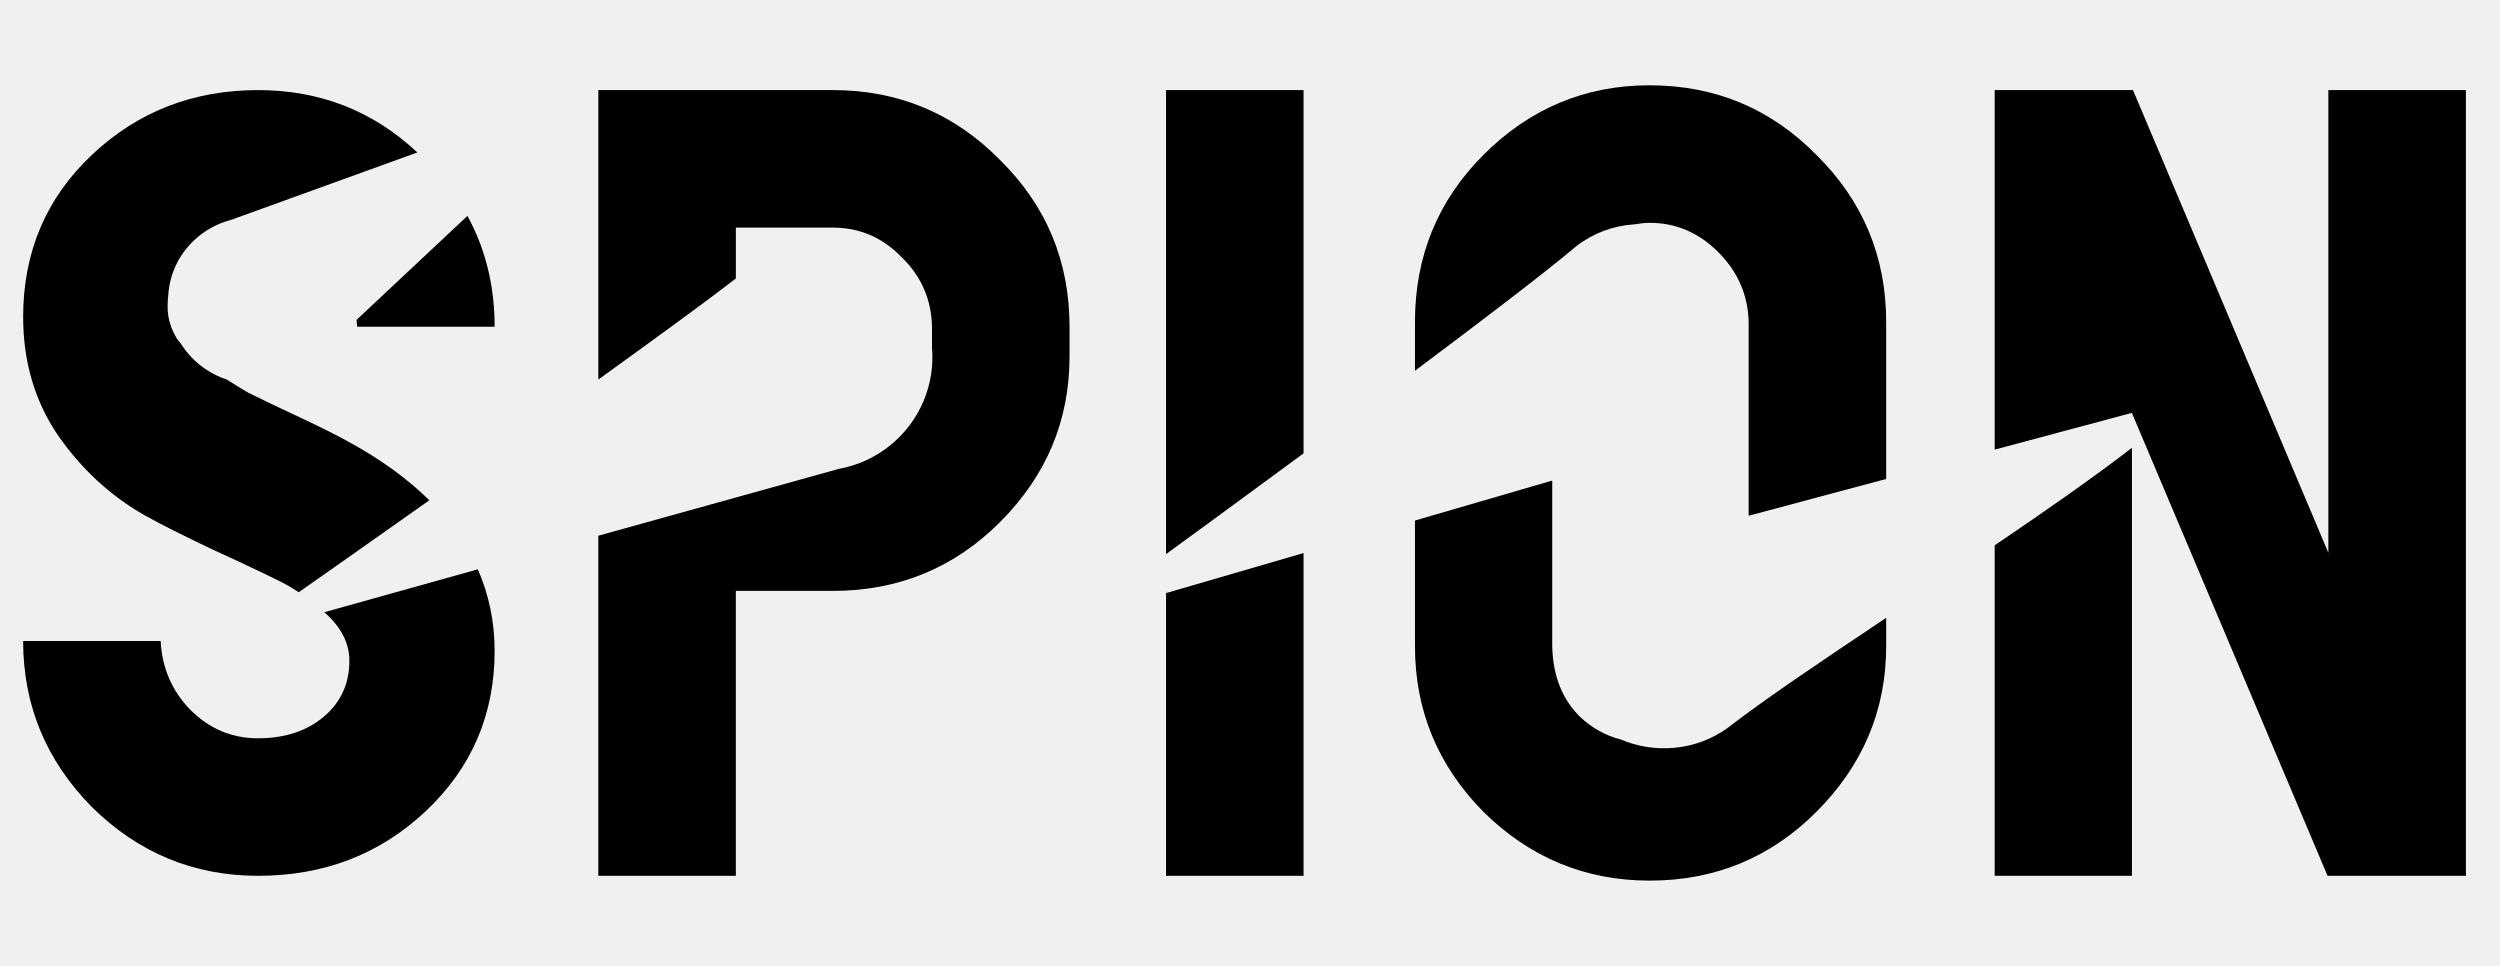
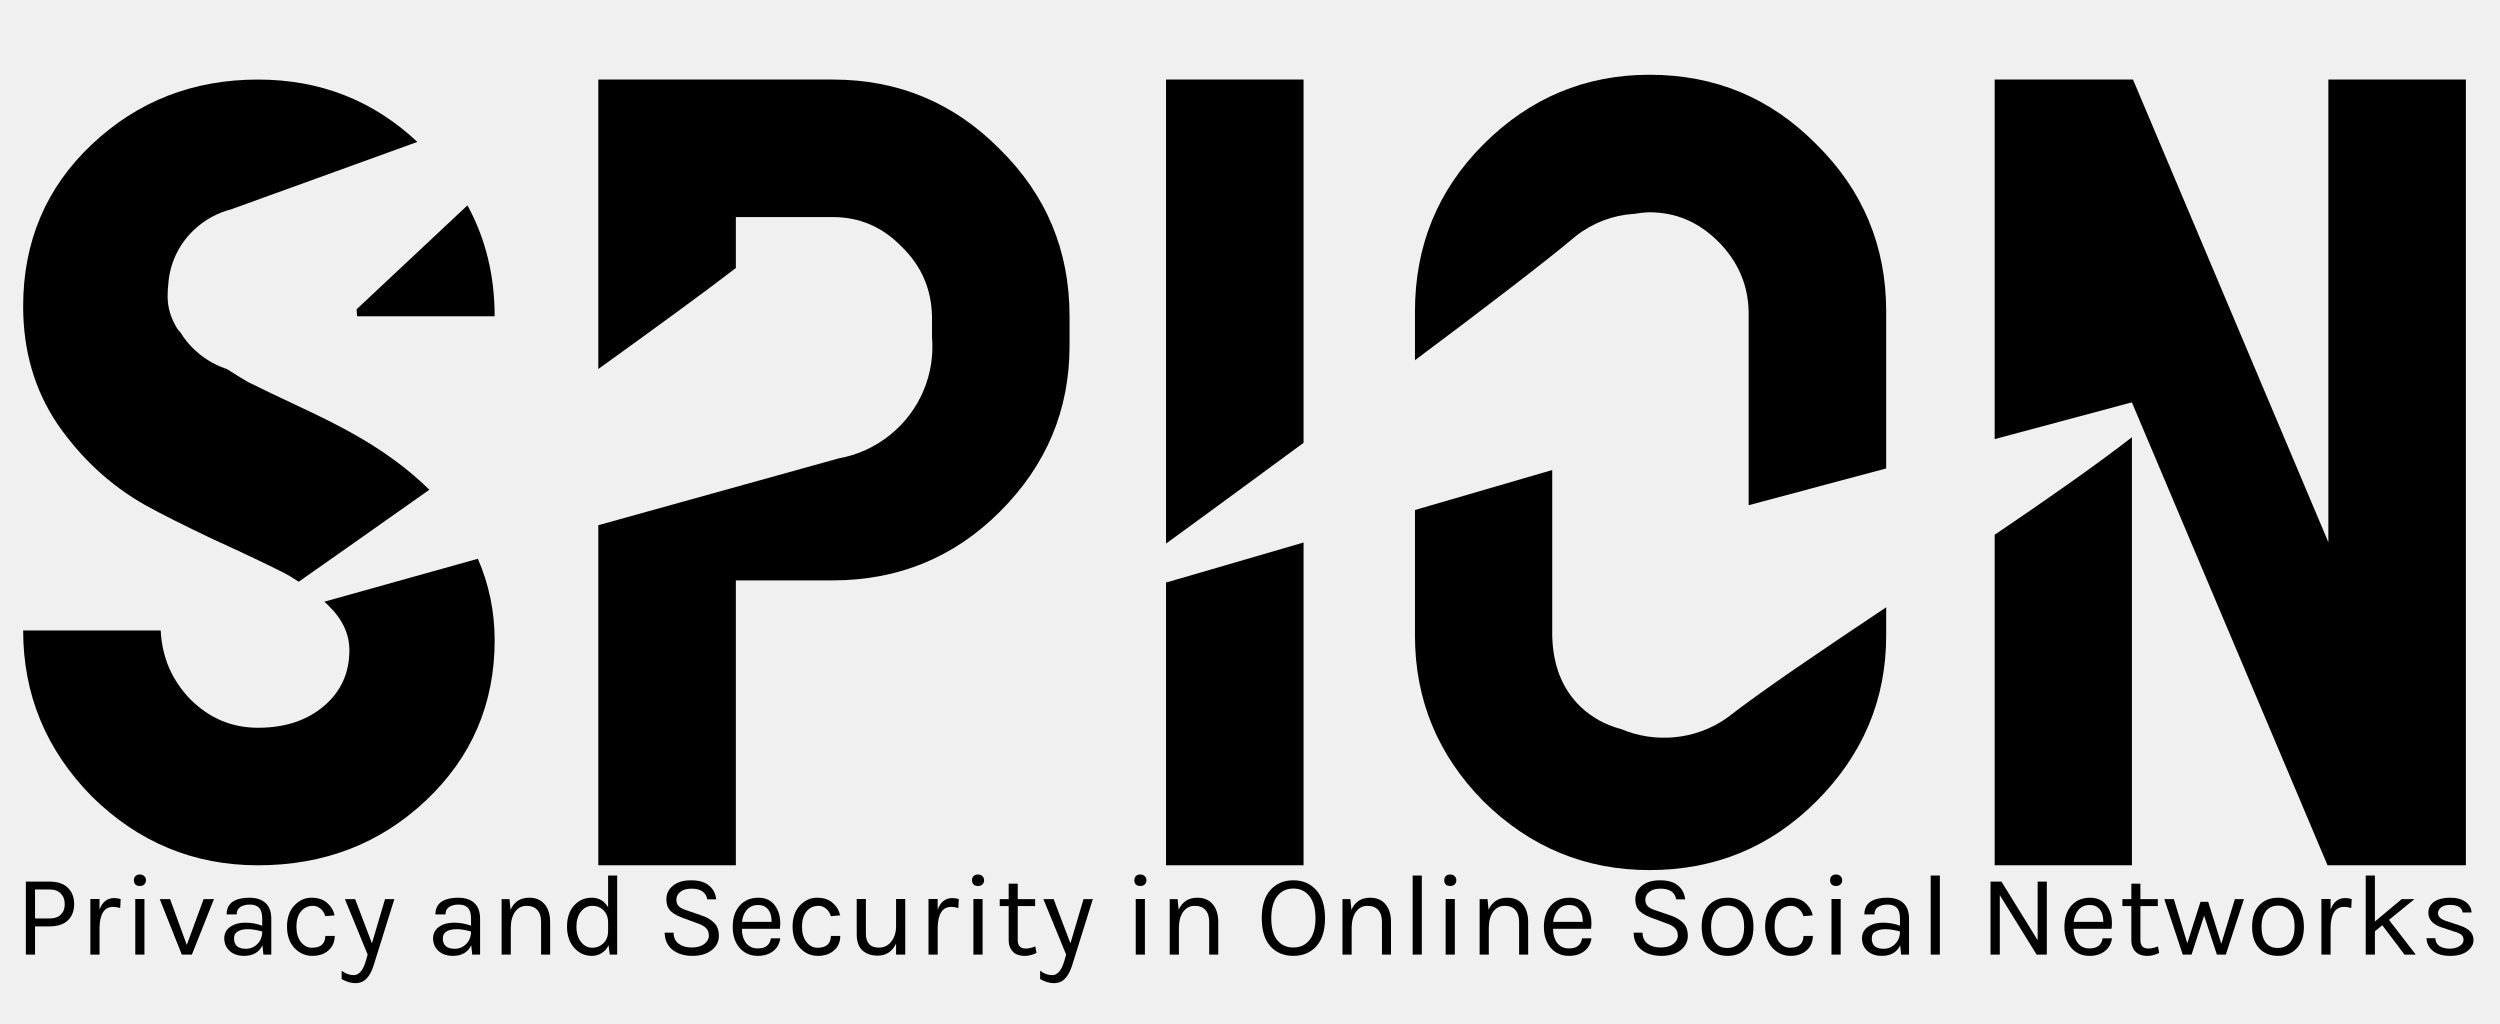
- <svg xmlns="http://www.w3.org/2000/svg" width="293.121" height="113.235" id="svg3193" version="1.1">
+ <svg xmlns="http://www.w3.org/2000/svg" width="293.121" height="120" id="svg3193" version="1.1">
  <defs id="defs3195" />
-   <g id="layer1" transform="translate(-224.3339,-502.7633)">
-     <g id="g4058" transform="matrix(0,-5.538408,5.538408,0,-2380.875,986.4058)">
-       <path id="path4105-6" style="font-size:280px;font-style:normal;fill:#000000;fill-opacity:1;stroke:none;font-family:Reglo" d="m 193.688,461.944 c -1e-4,7.522 -2.725,14.008 -8.175,19.458 -5.373,5.373 -11.898,8.06 -19.573,8.06 -7.522,0 -14.008,-2.687 -19.458,-8.06 -5.373,-5.45 -8.06,-11.936 -8.06,-19.458 l 0,-37.995 c 0,-7.676 2.687,-14.2 8.06,-19.573 5.45,-5.45 11.936,-8.175 19.458,-8.175 7.676,10e-5 14.2,2.725 19.573,8.175 5.45,5.373 8.175,11.898 8.175,19.573 l 0,37.995 m -16.119,0 0,-37.995 c -0.077,-3.147 -1.267,-5.872 -3.569,-8.175 -2.303,-2.303 -4.989,-3.454 -8.06,-3.454 -3.07,0.077 -5.757,1.267 -8.06,3.569 -2.226,2.226 -3.339,4.913 -3.339,8.06 l 0,37.995 c 0.077,3.531 1.19,6.333 3.339,8.405 2.149,1.996 4.836,2.994 8.06,2.994 3.147,-0.077 5.872,-1.228 8.175,-3.454 2.303,-2.226 3.454,-4.874 3.454,-7.944" />
-       <path id="path4109-2" d="m 157.885,469.445 c 4.226,5.059 11.808,5.963 17.169,2.133 l 0,0.012 c 9.538,-7.43 34.846,-23.061 47.639,-33.028 0.862,-0.672 -0.191,-3.941 -0.191,-3.941 l -57.087,15.345 c -2.006,0.345 -3.954,1.17 -5.652,2.493 -5.377,4.189 -6.22,11.792 -1.882,16.985 z" style="fill:#ffffff;fill-opacity:1;fill-rule:nonzero;stroke:none" />
-       <path id="path4119-4" d="m 174.753,417.44 c -4.284,-5.567 -11.97,-6.562 -17.404,-2.347 l 0,-0.014 c -9.531,8.06 -48.455,36.361 -48.455,36.361 l 0.372,4.302 57.854,-16.868 c 2.034,-0.379 4.008,-1.288 5.729,-2.744 5.451,-4.61 6.305,-12.976 1.907,-18.691 z" style="fill:#ffffff;fill-opacity:1;fill-rule:nonzero;stroke:none" />
-     </g>
-     <g id="g4162" transform="translate(-386.73,-168.1077)">
-       <path id="path4099-4" style="font-size:280px;font-style:normal;fill:#000000;fill-opacity:1;stroke:none;font-family:Reglo" d="m 403.036,336.869 c -10e-5,-1.919 -0.844,-3.684 -2.533,-5.296 -1.612,-1.612 -3.416,-2.917 -5.412,-3.915 -1.996,-0.998 -4.682,-2.264 -8.06,-3.8 -3.377,-1.612 -6.026,-2.955 -7.944,-4.03 -4.068,-2.303 -7.484,-5.45 -10.247,-9.441 -2.687,-3.991 -4.03,-8.597 -4.03,-13.816 0,-7.599 2.687,-13.932 8.06,-18.998 5.373,-5.066 11.859,-7.599 19.458,-7.599 7.676,10e-5 14.2,2.725 19.573,8.175 5.45,5.373 8.175,11.898 8.175,19.573 l -16.119,0 c -0.154,-3.224 -1.343,-5.949 -3.569,-8.175 -2.226,-2.303 -4.912,-3.454 -8.06,-3.454 -3.224,10e-5 -5.795,0.806 -7.714,2.418 -1.919,1.535 -2.878,3.838 -2.878,6.908 0,1.305 0.384,2.571 1.151,3.8 0.844,1.151 2.072,2.264 3.684,3.339 1.612,1.075 3.147,2.034 4.605,2.878 1.535,0.768 3.531,1.727 5.987,2.878 2.456,1.151 4.375,2.111 5.757,2.878 11.437,6.218 17.155,14.392 17.155,24.524 -10e-5,7.446 -2.687,13.701 -8.06,18.767 -5.373,5.066 -11.936,7.599 -19.689,7.599 -7.522,0 -14.008,-2.687 -19.458,-8.06 -5.373,-5.45 -8.06,-11.936 -8.06,-19.458 l 16.119,0 c 0.153,3.147 1.305,5.834 3.454,8.06 2.226,2.226 4.874,3.339 7.944,3.339 3.147,10e-5 5.718,-0.844 7.714,-2.533 1.996,-1.689 2.994,-3.876 2.994,-6.563" />
-       <path id="path4101-3" style="font-size:280px;font-style:normal;fill:#000000;fill-opacity:1;stroke:none;font-family:Reglo" d="m 487.495,301.177 c -10e-5,7.522 -2.725,14.008 -8.175,19.458 -5.373,5.373 -11.898,8.06 -19.573,8.06 l -11.399,0 0,33.39 -16.119,0 0,-33.39 0,-16.119 0,-26.482 0,-16.119 27.518,0 c 7.676,10e-5 14.2,2.725 19.573,8.175 5.45,5.373 8.175,11.898 8.175,19.573 l 0,3.454 m -16.119,0 0,-3.454 c -0.077,-3.224 -1.266,-5.949 -3.569,-8.175 -2.226,-2.303 -4.913,-3.454 -8.06,-3.454 l -11.399,0 0,26.482 11.399,0 c 3.147,-0.077 5.872,-1.228 8.175,-3.454 2.303,-2.226 3.454,-4.874 3.454,-7.944" />
-       <path id="path4103-8" style="font-size:280px;font-style:normal;fill:#000000;fill-opacity:1;stroke:none;font-family:Reglo" d="m 514.923,362.084 -16.119,0 0,-92.11 16.119,0 0,92.11" />
-       <path id="path4105-1" style="font-size:280px;font-style:normal;fill:#000000;fill-opacity:1;stroke:none;font-family:Reglo" d="m 583.239,335.142 c -10e-5,7.522 -2.725,14.008 -8.175,19.458 -5.373,5.373 -11.898,8.06 -19.573,8.06 -7.522,0 -14.008,-2.687 -19.458,-8.06 -5.373,-5.45 -8.06,-11.936 -8.06,-19.458 l 0,-37.995 c 0,-7.676 2.687,-14.2 8.06,-19.573 5.45,-5.45 11.936,-8.175 19.458,-8.175 7.676,1e-4 14.2,2.725 19.573,8.175 5.45,5.373 8.175,11.898 8.175,19.573 l 0,37.995 m -16.119,0 0,-37.995 c -0.077,-3.147 -1.267,-5.872 -3.569,-8.175 -2.303,-2.303 -4.989,-3.454 -8.06,-3.454 -3.07,0.077 -5.757,1.267 -8.06,3.569 -2.226,2.226 -3.339,4.913 -3.339,8.06 l 0,37.995 c 0.077,3.531 1.19,6.333 3.339,8.405 2.149,1.996 4.836,2.994 8.06,2.994 3.147,-0.077 5.872,-1.228 8.175,-3.454 2.303,-2.226 3.454,-4.874 3.454,-7.944" />
-       <path id="path4107-2" style="font-size:280px;font-style:normal;fill:#000000;fill-opacity:1;stroke:none;font-family:Reglo" d="m 612.059,362.084 -16.119,0 0,-92.11 0.115,0 16.004,0 0.115,0 22.912,54.23 0,-54.23 16.119,0 0,92.11 -0.115,0 -16.004,0 -0.115,0 -22.912,-54.23 0,54.23" />
-       <path id="path4109-7" d="m 547.435,342.642 c 4.226,5.059 11.808,5.963 17.169,2.133 l 0,0.012 c 9.538,-7.43 34.846,-23.061 47.639,-33.028 0.862,-0.672 -0.191,-3.941 -0.191,-3.941 L 554.964,323.163 c -2.006,0.345 -3.954,1.17 -5.652,2.493 -5.377,4.189 -6.22,11.792 -1.882,16.985 z" style="fill:#ffffff;fill-opacity:1;fill-rule:nonzero;stroke:none" />
-       <path id="path4111-1" d="m 384.622,301.379 c 3.74,3.814 9.847,4.059 13.834,0.625 l 9e-4,0.01 c 7.525,-7.052 26.099,-24.458 35.062,-32.858 l -44.336,16.019 c -1.573,0.406 -3.064,1.197 -4.319,2.374 -3.975,3.725 -4.085,9.916 -0.247,13.831 z" style="fill:#ffffff;fill-opacity:1;fill-rule:nonzero;stroke:none" />
-       <path d="m 487.495,301.177 c -10e-5,7.522 -2.725,14.008 -8.175,19.458 -5.373,5.373 -11.898,8.06 -19.573,8.06 l -11.399,0 0,33.39 -16.119,0 0,-33.39 0,-16.119 0,-26.482 0,-16.119 27.518,0 c 7.676,0 14.2,2.725 19.573,8.175 5.45,5.373 8.175,11.898 8.175,19.573 l 0,3.454 m -16.119,0 0,-3.454 c -0.077,-3.224 -1.266,-5.949 -3.569,-8.175 -2.226,-2.303 -4.913,-3.454 -8.06,-3.454 l -11.399,0 0,26.482 11.399,0 c 3.147,-0.077 5.872,-1.228 8.175,-3.454 2.303,-2.226 3.454,-4.874 3.454,-7.944" style="font-size:280px;font-style:normal;fill:#000000;fill-opacity:1;stroke:none;font-family:Reglo" id="path4113-5" />
-       <path style="fill:#ffffff;fill-opacity:1;fill-rule:nonzero;stroke:none" d="m 468.458,292.945 c -4.486,-5.567 -12.536,-6.562 -18.227,-2.347 l 0,-0.014 c -10.059,8.123 -53.351,38.426 -53.351,38.426 l 2.995,2.237 60.589,-16.868 c 2.13,-0.379 4.198,-1.288 6,-2.744 5.709,-4.61 6.603,-12.976 1.998,-18.691 z" id="path4115-5" />
-       <path style="font-size:280px;font-style:normal;fill:none;stroke:#000000;stroke-width:0.411;stroke-linecap:square;stroke-linejoin:bevel;stroke-opacity:1;font-family:Reglo" vector-effect="non-scaling-stroke" d="M 360.205,383.348" id="path4117-9" />
-       <path id="path4119-5" d="m 564.304,290.638 c -4.284,-5.567 -11.97,-6.562 -17.404,-2.347 l 0,-0.014 c -9.531,8.06 -48.455,36.361 -48.455,36.361 l 0.372,4.302 57.854,-16.868 c 2.034,-0.379 4.008,-1.288 5.729,-2.744 5.451,-4.61 6.305,-12.976 1.907,-18.691 z" style="fill:#ffffff;fill-opacity:1;fill-rule:nonzero;stroke:none" />
-     </g>
-     <g id="g5344" transform="translate(-5.292893,22)">
-       <path id="path4099" d="m 259.873,491.326 c -7.599,1e-4 -14.096,2.528 -19.469,7.594 -5.373,5.066 -8.062,11.401 -8.062,19 0,5.22 1.345,9.821 4.031,13.812 2.763,3.991 6.182,7.166 10.25,9.469 1.919,1.075 4.56,2.388 7.938,4 3.377,1.535 6.067,2.815 8.062,3.812 0.701,0.35 1.378,0.762 2.031,1.188 0.258,-0.181 7.03,-4.923 15.312,-10.781 -2.542,-2.507 -5.688,-4.803 -9.5,-6.875 -1.382,-0.767 -3.294,-1.724 -5.75,-2.875 -2.456,-1.151 -4.465,-2.107 -6,-2.875 -0.81,-0.469 -1.645,-0.992 -2.5,-1.531 -0.031,-0.01 -0.062,-0.021 -0.094,-0.031 -1.459,-0.496 -2.825,-1.333 -3.969,-2.5 -0.524,-0.535 -0.967,-1.111 -1.344,-1.719 -0.123,-0.148 -0.265,-0.288 -0.375,-0.438 -0.768,-1.228 -1.156,-2.508 -1.156,-3.812 0,-0.558 0.031,-1.087 0.094,-1.594 0.183,-2.298 1.201,-4.535 3.031,-6.25 1.255,-1.176 2.74,-1.969 4.312,-2.375 l 21.844,-7.906 c -5.2,-4.88 -11.425,-7.312 -18.688,-7.312 z m 24.562,14.75 c -4.982,4.669 -9.122,8.553 -13,12.188 0.028,0.268 0.049,0.537 0.062,0.812 l 16.125,0 c -6e-5,-4.787 -1.064,-9.112 -3.188,-13 z m 1.219,41.438 -18,5.031 c 0.133,0.127 0.275,0.244 0.406,0.375 1.689,1.612 2.531,3.394 2.531,5.312 -10e-5,2.687 -1.004,4.874 -3,6.562 -1.996,1.689 -4.572,2.531 -7.719,2.531 -3.07,10e-5 -5.712,-1.118 -7.938,-3.344 -2.149,-2.226 -3.315,-4.915 -3.469,-8.062 l -16.125,0 c 0,7.522 2.689,14.019 8.062,19.469 5.45,5.373 11.946,8.062 19.469,8.062 7.753,0 14.314,-2.528 19.688,-7.594 5.373,-5.066 8.062,-11.336 8.062,-18.781 -3e-5,-3.41 -0.673,-6.596 -1.969,-9.562 z" style="font-size:280px;font-style:normal;fill:#000000;fill-opacity:1;stroke:none;font-family:Reglo" />
-       <path id="path4113" d="m 299.779,491.326 0,16.125 0,17.812 c 6.5,-4.685 12.459,-9.01 16.125,-11.844 l 0,-5.969 11.375,0 c 3.147,1e-4 5.837,1.166 8.062,3.469 2.303,2.226 3.486,4.933 3.562,8.156 l 0,2.438 c 0.361,4.251 -1.338,8.588 -4.906,11.469 -1.803,1.456 -3.87,2.371 -6,2.75 l -28.219,7.844 0,6.469 0,33.406 16.125,0 0,-33.406 11.375,0 c 7.676,0 14.221,-2.689 19.594,-8.062 5.45,-5.45 8.156,-11.915 8.156,-19.438 l 0,-3.469 c -10e-5,-7.676 -2.706,-14.189 -8.156,-19.562 -5.373,-5.45 -11.918,-8.188 -19.594,-8.188 l -27.5,0 z" style="font-size:280px;font-style:normal;fill:#000000;fill-opacity:1;stroke:none;font-family:Reglo" />
-       <path id="path4103" d="m 366.342,491.326 0,54.406 c 0.439,-0.319 7.526,-5.475 16.125,-11.812 l 0,-42.594 -16.125,0 z m 16.125,54.281 -16.094,4.688 -0.031,-0.344 0,33.5 16.125,0 0,-37.844 z" style="font-size:280px;font-style:normal;fill:#000000;fill-opacity:1;stroke:none;font-family:Reglo" />
-       <path id="path4105" d="m 423.029,490.763 c -7.522,1e-4 -14.019,2.707 -19.469,8.156 -5.373,5.373 -8.031,11.918 -8.031,19.594 l 0,5.719 c 8.006,-5.987 15.421,-11.646 18.906,-14.594 2.011,-1.56 4.346,-2.398 6.688,-2.562 0.03,-0.006 0.063,0.006 0.094,0 0.594,-0.108 1.187,-0.172 1.812,-0.188 3.07,1e-4 5.76,1.135 8.062,3.438 2.303,2.303 3.486,5.04 3.562,8.188 l 0,1.969 0,20.75 16.125,-4.312 0,-18.406 c -1e-4,-7.676 -2.738,-14.221 -8.188,-19.594 -5.373,-5.45 -11.887,-8.156 -19.562,-8.156 z m -11.406,46.344 -16.094,4.688 0,14.719 c 0,7.522 2.658,13.988 8.031,19.438 5.45,5.373 11.946,8.062 19.469,8.062 7.676,0 14.189,-2.689 19.562,-8.062 5.45,-5.45 8.187,-11.915 8.188,-19.438 l 0,-3.312 c -7.606,5.074 -14.559,9.77 -18.625,12.938 -3.725,2.661 -8.532,3.029 -12.531,1.312 -0.01,-0.003 -0.021,0.003 -0.031,0 -1.752,-0.471 -3.289,-1.322 -4.625,-2.562 -2.149,-2.072 -3.267,-4.844 -3.344,-8.375 l 0,-19.406 z" style="font-size:280px;font-style:normal;fill:#000000;fill-opacity:1;stroke:none;font-family:Reglo" />
-       <path id="path4107" d="m 463.498,491.326 0,42.156 16.094,-4.312 c 0,0 -3.8e-4,0.03 0,0.031 l 0.031,0.062 22.906,54.188 0.094,0 16,0 0.125,0 0,-92.125 -16.125,0 0,54.25 -22.906,-54.25 -0.125,0 -16,0 -0.094,0 z m 16.094,41.938 c -4.322,3.354 -10.059,7.35 -16.094,11.438 l 0,38.75 16.094,0 0,-50.188 z" style="font-size:280px;font-style:normal;fill:#000000;fill-opacity:1;stroke:none;font-family:Reglo" />
-       <path d="M 225.627,603.998" id="path4117" style="font-size:280px;font-style:normal;fill:#000000;fill-opacity:1;stroke:#000000;stroke-width:0.411;stroke-linecap:square;stroke-linejoin:bevel;stroke-opacity:1;font-family:Reglo" />
+   <g id="layer1" transform="translate(-224.3339,-495.9979)">
+     <g id="g3193" transform="translate(0,84)">
+       <g transform="translate(-5.292893,-70)" id="g5344">
+         <path style="font-size:280px;font-style:normal;fill:#000000;fill-opacity:1;stroke:none;font-family:Reglo" d="M 259.873,491.326 C 252.274,491.326 245.777,493.854 240.404,498.92 235.031,503.986 232.342,510.321 232.342,517.92 232.342,523.139 233.687,527.741 236.373,531.732 239.136,535.724 242.555,538.898 246.623,541.201 248.542,542.275 251.183,543.589 254.561,545.201 257.938,546.736 260.627,548.015 262.623,549.013 263.324,549.364 264.001,549.775 264.654,550.201 264.912,550.02 271.684,545.278 279.967,539.42 277.425,536.912 274.279,534.617 270.467,532.545 269.085,531.777 267.173,530.821 264.717,529.67 262.261,528.518 260.252,527.562 258.717,526.795 257.906,526.325 257.072,525.803 256.217,525.263 256.185,525.253 256.154,525.243 256.123,525.232 254.664,524.737 253.298,523.899 252.154,522.732 251.63,522.197 251.188,521.621 250.811,521.013 250.688,520.865 250.545,520.726 250.436,520.576 249.668,519.348 249.279,518.068 249.279,516.763 249.279,516.206 249.31,515.677 249.373,515.17 249.556,512.872 250.574,510.635 252.404,508.92 253.66,507.743 255.144,506.951 256.717,506.545 L 278.561,498.638 C 273.361,493.758 267.136,491.326 259.873,491.326 z M 284.436,506.076 C 279.453,510.745 275.314,514.629 271.436,518.263 271.464,518.531 271.485,518.8 271.498,519.076 L 287.623,519.076 C 287.623,514.289 286.559,509.964 284.436,506.076 z M 285.654,547.513 267.654,552.545 C 267.788,552.671 267.93,552.789 268.061,552.92 269.749,554.531 270.592,556.313 270.592,558.232 270.592,560.919 269.588,563.106 267.592,564.795 265.596,566.483 263.02,567.326 259.873,567.326 256.803,567.326 254.162,566.208 251.936,563.982 249.786,561.756 248.62,559.067 248.467,555.92 L 232.342,555.92 C 232.342,563.442 235.031,569.938 240.404,575.388 245.854,580.761 252.351,583.451 259.873,583.451 267.626,583.451 274.188,580.923 279.561,575.857 284.934,570.791 287.623,564.521 287.623,557.076 287.623,553.665 286.95,550.48 285.654,547.513 z" id="path4099" />
+         <path style="font-size:280px;font-style:normal;fill:#000000;fill-opacity:1;stroke:none;font-family:Reglo" d="M 299.779,491.326 299.779,507.451 299.779,525.263 C 306.28,520.578 312.238,516.253 315.904,513.42 L 315.904,507.451 327.279,507.451 C 330.426,507.451 333.116,508.617 335.342,510.92 337.645,513.146 338.827,515.852 338.904,519.076 L 338.904,521.513 C 339.265,525.765 337.566,530.101 333.998,532.982 332.196,534.438 330.128,535.353 327.998,535.732 L 299.779,543.576 299.779,550.045 299.779,583.451 315.904,583.451 315.904,550.045 327.279,550.045 C 334.955,550.045 341.5,547.355 346.873,541.982 352.323,536.532 355.029,530.067 355.029,522.545 L 355.029,519.076 C 355.029,511.4 352.323,504.886 346.873,499.513 341.5,494.064 334.955,491.326 327.279,491.326 L 299.779,491.326 z" id="path4113" />
+         <path style="font-size:280px;font-style:normal;fill:#000000;fill-opacity:1;stroke:none;font-family:Reglo" d="M 366.342,491.326 366.342,545.732 C 366.781,545.413 373.868,540.257 382.467,533.92 L 382.467,491.326 366.342,491.326 z M 382.467,545.607 366.373,550.295 366.342,549.951 366.342,583.451 382.467,583.451 382.467,545.607 z" id="path4103" />
+         <path style="font-size:280px;font-style:normal;fill:#000000;fill-opacity:1;stroke:none;font-family:Reglo" d="M 423.029,490.763 C 415.507,490.763 409.01,493.47 403.561,498.92 398.188,504.293 395.529,510.837 395.529,518.513 L 395.529,524.232 C 403.535,518.245 410.95,512.586 414.436,509.638 416.447,508.079 418.782,507.241 421.123,507.076 421.153,507.07 421.187,507.082 421.217,507.076 421.81,506.968 422.404,506.904 423.029,506.888 426.1,506.888 428.789,508.023 431.092,510.326 433.395,512.629 434.577,515.366 434.654,518.513 L 434.654,520.482 434.654,541.232 450.779,536.92 450.779,518.513 C 450.779,510.837 448.042,504.293 442.592,498.92 437.219,493.47 430.705,490.763 423.029,490.763 z M 411.623,537.107 395.529,541.795 395.529,556.513 C 395.529,564.036 398.188,570.501 403.561,575.951 409.01,581.324 415.507,584.013 423.029,584.013 430.705,584.013 437.219,581.324 442.592,575.951 448.042,570.501 450.779,564.036 450.779,556.513 L 450.779,553.201 C 443.173,558.275 436.22,562.971 432.154,566.138 428.429,568.8 423.622,569.167 419.623,567.451 419.613,567.448 419.602,567.454 419.592,567.451 417.84,566.979 416.303,566.129 414.967,564.888 412.818,562.816 411.7,560.044 411.623,556.513 L 411.623,537.107 z" id="path4105" />
+         <path style="font-size:280px;font-style:normal;fill:#000000;fill-opacity:1;stroke:none;font-family:Reglo" d="M 463.498,491.326 463.498,533.482 479.592,529.17 C 479.592,529.17 479.591,529.2 479.592,529.201 L 479.623,529.263 502.529,583.451 502.623,583.451 518.623,583.451 518.748,583.451 518.748,491.326 502.623,491.326 502.623,545.576 479.717,491.326 479.592,491.326 463.592,491.326 463.498,491.326 z M 479.592,533.263 C 475.27,536.617 469.533,540.613 463.498,544.701 L 463.498,583.451 479.592,583.451 479.592,533.263 z" id="path4107" />
+         <path style="font-size:280px;font-style:normal;fill:#000000;fill-opacity:1;stroke:#000000;stroke-width:0.411;stroke-linecap:square;stroke-linejoin:bevel;stroke-opacity:1;font-family:Reglo" id="path4117" d="M 225.627,603.998" />
+       </g>
+       <g id="flowRoot3100" style="font-size:12px;font-style:normal;font-variant:normal;font-weight:bold;font-stretch:normal;text-align:start;line-height:125%;letter-spacing:0px;word-spacing:0px;writing-mode:lr-tb;text-anchor:start;fill:#000000;fill-opacity:1;stroke:none;font-family:Karla;-inkscape-font-specification:Karla Bold" transform="matrix(1.134133,0,0,1.134133,224.4243,387.7715)">
+         <path id="path3113" d="M 5.03,112.5 C 5.862,112.5 6.494,112.712 6.926,113.136 7.366,113.552 7.586,114.116 7.586,114.828 7.586,115.54 7.366,116.104 6.926,116.52 6.494,116.928 5.862,117.132 5.03,117.132 L 3.542,117.132 3.542,120.048 2.594,120.048 2.594,112.5 5.03,112.5 M 5.03,116.316 C 5.55,116.316 5.942,116.184 6.206,115.92 6.478,115.656 6.614,115.296 6.614,114.84 6.614,114.376 6.478,114.008 6.206,113.736 5.942,113.456 5.55,113.316 5.03,113.316 L 3.542,113.316 3.542,116.316 5.03,116.316" />
+         <path id="path3115" d="M 11.614,115.116 C 10.71,115.116 10.242,115.828 10.21,117.252 L 10.21,120.048 9.262,120.048 9.262,114.3 10.21,114.3 10.21,115.404 C 10.498,114.604 11.006,114.204 11.735,114.204 11.966,114.204 12.186,114.24 12.395,114.312 L 12.347,115.236 C 12.106,115.156 11.862,115.116 11.614,115.116" />
+         <path id="path3117" d="M 13.905,114.3 14.853,114.3 14.853,120.048 13.905,120.048 13.905,114.3 M 14.373,112.956 C 14.181,112.956 14.029,112.904 13.917,112.8 13.813,112.688 13.761,112.544 13.761,112.368 13.761,112.184 13.813,112.04 13.917,111.936 14.029,111.824 14.181,111.768 14.373,111.768 14.565,111.768 14.717,111.824 14.829,111.936 14.949,112.04 15.009,112.184 15.009,112.368 15.009,112.544 14.949,112.688 14.829,112.8 14.717,112.904 14.565,112.956 14.373,112.956" />
+         <path id="path3119" d="M 17.503,114.312 19.231,119.052 20.971,114.312 22.039,114.312 19.759,120.048 18.715,120.048 16.435,114.312 17.503,114.312" />
+         <path id="path3121" d="M 27.03,116.328 C 27.03,115.808 26.922,115.436 26.706,115.212 26.49,114.988 26.174,114.876 25.758,114.876 25.35,114.876 25.018,114.96 24.762,115.128 24.514,115.288 24.39,115.544 24.39,115.896 L 23.346,115.896 C 23.346,115.016 23.818,114.472 24.762,114.264 25.05,114.2 25.362,114.168 25.698,114.168 26.41,114.168 26.966,114.348 27.366,114.708 27.766,115.068 27.966,115.616 27.966,116.352 L 27.966,120.048 27.15,120.048 27.054,119.088 C 26.702,119.816 26.066,120.18 25.146,120.18 24.53,120.18 24.034,120.008 23.658,119.664 23.29,119.32 23.106,118.892 23.106,118.38 23.106,117.868 23.31,117.468 23.718,117.18 24.134,116.892 24.65,116.748 25.266,116.748 25.882,116.748 26.47,116.852 27.03,117.06 L 27.03,116.328 M 27.03,117.66 C 26.462,117.5 25.966,117.42 25.542,117.42 25.118,117.42 24.774,117.496 24.51,117.648 24.246,117.8 24.114,118.04 24.114,118.368 24.114,119.088 24.522,119.448 25.338,119.448 25.802,119.448 26.198,119.284 26.526,118.956 26.862,118.62 27.03,118.188 27.03,117.66" />
+         <path id="path3123" d="M 32.112,114.168 C 32.792,114.168 33.332,114.344 33.732,114.696 34.132,115.04 34.392,115.472 34.512,115.992 L 33.552,116.076 C 33.448,115.74 33.28,115.48 33.048,115.296 32.816,115.104 32.56,115.008 32.28,115.008 31.768,115.008 31.352,115.2 31.032,115.584 30.72,115.968 30.564,116.492 30.564,117.156 30.564,117.812 30.716,118.34 31.02,118.74 31.332,119.14 31.716,119.34 32.172,119.34 32.636,119.34 32.98,119.236 33.204,119.028 33.436,118.812 33.552,118.508 33.552,118.116 L 34.524,118.116 C 34.524,118.732 34.308,119.232 33.876,119.616 33.452,119.992 32.896,120.18 32.208,120.18 31.48,120.18 30.86,119.904 30.348,119.352 29.844,118.8 29.592,118.068 29.592,117.156 29.592,116.236 29.844,115.508 30.348,114.972 30.852,114.436 31.44,114.168 32.112,114.168" />
+         <path id="path3125" d="M 35.24,121.716 C 35.632,122.02 36.044,122.172 36.476,122.172 36.796,122.172 37.072,122.012 37.304,121.692 37.472,121.46 37.624,121.108 37.76,120.636 L 37.928,120.048 35.576,114.312 36.632,114.312 38.372,118.884 39.728,114.312 40.688,114.312 38.54,121.188 C 38.356,121.772 38.112,122.22 37.808,122.532 37.512,122.844 37.132,123 36.668,123 36.212,123 35.736,122.86 35.24,122.58 L 35.24,121.716" />
+         <path id="path3127" d="M 48.616,116.328 C 48.616,115.808 48.508,115.436 48.292,115.212 48.076,114.988 47.76,114.876 47.344,114.876 46.936,114.876 46.604,114.96 46.348,115.128 46.1,115.288 45.976,115.544 45.976,115.896 L 44.932,115.896 C 44.932,115.016 45.404,114.472 46.348,114.264 46.636,114.2 46.948,114.168 47.284,114.168 47.996,114.168 48.552,114.348 48.952,114.708 49.352,115.068 49.552,115.616 49.552,116.352 L 49.552,120.048 48.736,120.048 48.64,119.088 C 48.288,119.816 47.652,120.18 46.732,120.18 46.116,120.18 45.62,120.008 45.244,119.664 44.876,119.32 44.692,118.892 44.692,118.38 44.692,117.868 44.896,117.468 45.304,117.18 45.72,116.892 46.236,116.748 46.852,116.748 47.468,116.748 48.056,116.852 48.616,117.06 L 48.616,116.328 M 48.616,117.66 C 48.048,117.5 47.552,117.42 47.128,117.42 46.704,117.42 46.36,117.496 46.096,117.648 45.832,117.8 45.7,118.04 45.7,118.368 45.7,119.088 46.108,119.448 46.924,119.448 47.388,119.448 47.784,119.284 48.112,118.956 48.448,118.62 48.616,118.188 48.616,117.66" />
+         <path id="path3129" d="M 52.702,115.416 C 53.078,114.584 53.722,114.168 54.634,114.168 55.314,114.168 55.842,114.392 56.218,114.84 56.602,115.288 56.794,115.9 56.794,116.676 L 56.794,120.048 55.858,120.048 55.858,116.676 C 55.858,116.124 55.726,115.708 55.462,115.428 55.206,115.148 54.838,115.008 54.358,115.008 53.878,115.008 53.49,115.204 53.194,115.596 52.898,115.988 52.742,116.532 52.726,117.228 L 52.726,120.048 51.778,120.048 51.778,114.312 52.594,114.312 52.702,115.416" />
+         <path id="path3131" d="M 62.788,115.164 62.788,111.876 63.724,111.876 63.724,120.048 62.956,120.048 62.836,119.088 C 62.652,119.448 62.408,119.72 62.104,119.904 61.8,120.088 61.468,120.18 61.108,120.18 60.38,120.18 59.768,119.9 59.272,119.34 58.784,118.78 58.54,118.052 58.54,117.156 58.54,116.252 58.78,115.528 59.26,114.984 59.748,114.44 60.36,114.168 61.096,114.168 61.84,114.168 62.404,114.5 62.788,115.164 M 61.156,115.008 C 60.692,115.008 60.3,115.204 59.98,115.596 59.668,115.988 59.512,116.512 59.512,117.168 59.512,117.824 59.672,118.352 59.992,118.752 60.312,119.144 60.696,119.34 61.144,119.34 61.592,119.34 61.972,119.192 62.284,118.896 62.604,118.592 62.772,118.188 62.788,117.684 L 62.788,116.748 C 62.788,116.212 62.632,115.788 62.32,115.476 62.008,115.164 61.62,115.008 61.156,115.008" />
+         <path id="path3133" d="M 73.037,114.336 C 72.901,113.6 72.361,113.232 71.417,113.232 70.913,113.232 70.525,113.344 70.253,113.568 69.981,113.784 69.845,114.048 69.845,114.36 69.845,114.664 69.929,114.896 70.097,115.056 70.265,115.216 70.537,115.356 70.913,115.476 L 72.485,116.016 C 73.021,116.2 73.445,116.452 73.757,116.772 74.077,117.092 74.237,117.544 74.237,118.128 74.237,118.704 73.989,119.192 73.493,119.592 72.997,119.984 72.333,120.18 71.501,120.18 70.669,120.18 69.985,119.972 69.449,119.556 68.921,119.132 68.649,118.54 68.633,117.78 L 69.557,117.78 C 69.557,118.276 69.729,118.656 70.073,118.92 70.425,119.184 70.873,119.316 71.417,119.316 71.969,119.316 72.405,119.196 72.725,118.956 73.045,118.708 73.205,118.42 73.205,118.092 73.205,117.756 73.105,117.492 72.905,117.3 72.713,117.108 72.425,116.948 72.041,116.82 L 70.709,116.328 C 70.085,116.12 69.613,115.872 69.293,115.584 68.973,115.296 68.813,114.876 68.813,114.324 68.813,113.764 69.037,113.3 69.485,112.932 69.933,112.556 70.561,112.368 71.369,112.368 72.177,112.368 72.793,112.548 73.217,112.908 73.649,113.26 73.897,113.736 73.961,114.336 L 73.037,114.336" />
+         <path id="path3135" d="M 78.262,119.412 C 79.054,119.412 79.506,119.064 79.618,118.368 L 80.59,118.368 C 80.502,118.944 80.246,119.392 79.822,119.712 79.406,120.024 78.886,120.18 78.262,120.18 77.494,120.18 76.87,119.908 76.39,119.364 75.91,118.812 75.67,118.08 75.67,117.168 75.67,116.256 75.91,115.528 76.39,114.984 76.878,114.44 77.522,114.168 78.322,114.168 79.13,114.168 79.73,114.48 80.122,115.104 80.522,115.728 80.662,116.488 80.542,117.384 L 76.618,117.384 C 76.618,117.976 76.762,118.464 77.05,118.848 77.338,119.224 77.742,119.412 78.262,119.412 M 78.958,115.068 C 78.774,114.972 78.55,114.924 78.286,114.924 77.798,114.924 77.41,115.092 77.122,115.428 76.842,115.756 76.678,116.168 76.63,116.664 L 79.69,116.664 C 79.69,115.864 79.446,115.332 78.958,115.068" />
+         <path id="path3137" d="M 84.378,114.168 C 85.058,114.168 85.598,114.344 85.998,114.696 86.398,115.04 86.658,115.472 86.778,115.992 L 85.818,116.076 C 85.714,115.74 85.546,115.48 85.314,115.296 85.082,115.104 84.826,115.008 84.546,115.008 84.034,115.008 83.618,115.2 83.298,115.584 82.986,115.968 82.83,116.492 82.83,117.156 82.83,117.812 82.982,118.34 83.286,118.74 83.598,119.14 83.982,119.34 84.438,119.34 84.902,119.34 85.246,119.236 85.47,119.028 85.702,118.812 85.818,118.508 85.818,118.116 L 86.79,118.116 C 86.79,118.732 86.574,119.232 86.142,119.616 85.718,119.992 85.162,120.18 84.474,120.18 83.746,120.18 83.126,119.904 82.614,119.352 82.11,118.8 81.858,118.068 81.858,117.156 81.858,116.236 82.11,115.508 82.614,114.972 83.118,114.436 83.706,114.168 84.378,114.168" />
+         <path id="path3139" d="M 92.557,118.908 C 92.165,119.74 91.529,120.156 90.649,120.156 90.001,120.156 89.477,119.976 89.077,119.616 88.685,119.256 88.489,118.7 88.489,117.948 L 88.489,114.3 89.437,114.3 89.437,117.876 C 89.437,118.844 89.885,119.328 90.781,119.328 91.301,119.328 91.721,119.128 92.041,118.728 92.369,118.328 92.541,117.816 92.557,117.192 L 92.557,114.3 93.505,114.3 93.505,120.048 92.557,120.048 92.557,118.908" />
+         <path id="path3141" d="M 98.263,115.116 C 97.359,115.116 96.891,115.828 96.859,117.252 L 96.859,120.048 95.911,120.048 95.911,114.3 96.859,114.3 96.859,115.404 C 97.147,114.604 97.655,114.204 98.383,114.204 98.615,114.204 98.835,114.24 99.043,114.312 L 98.995,115.236 C 98.755,115.156 98.511,115.116 98.263,115.116" />
+         <path id="path3143" d="M 100.553,114.3 101.501,114.3 101.501,120.048 100.553,120.048 100.553,114.3 M 101.021,112.956 C 100.829,112.956 100.677,112.904 100.565,112.8 100.461,112.688 100.409,112.544 100.409,112.368 100.409,112.184 100.461,112.04 100.565,111.936 100.677,111.824 100.829,111.768 101.021,111.768 101.213,111.768 101.365,111.824 101.477,111.936 101.597,112.04 101.657,112.184 101.657,112.368 101.657,112.544 101.597,112.688 101.477,112.8 101.365,112.904 101.213,112.956 101.021,112.956" />
+         <path id="path3145" d="M 107.079,119.88 C 106.391,120.2 105.763,120.268 105.195,120.084 104.787,119.956 104.499,119.688 104.331,119.28 104.243,119.08 104.199,118.84 104.199,118.56 L 104.199,115.032 103.275,115.032 103.275,114.312 104.199,114.312 104.199,112.716 105.135,112.716 105.135,114.312 106.935,114.312 106.935,115.032 105.135,115.032 105.135,118.548 C 105.135,119.132 105.407,119.424 105.951,119.424 106.247,119.424 106.579,119.352 106.947,119.208 L 107.079,119.88" />
+         <path id="path3147" d="M 107.451,121.716 C 107.843,122.02 108.255,122.172 108.687,122.172 109.007,122.172 109.283,122.012 109.515,121.692 109.683,121.46 109.835,121.108 109.971,120.636 L 110.139,120.048 107.787,114.312 108.843,114.312 110.583,118.884 111.939,114.312 112.899,114.312 110.751,121.188 C 110.567,121.772 110.323,122.22 110.019,122.532 109.723,122.844 109.343,123 108.879,123 108.423,123 107.947,122.86 107.451,122.58 L 107.451,121.716" />
+         <path id="path3149" d="M 117.335,114.3 118.282,114.3 118.282,120.048 117.335,120.048 117.335,114.3 M 117.802,112.956 C 117.611,112.956 117.459,112.904 117.347,112.8 117.243,112.688 117.191,112.544 117.191,112.368 117.191,112.184 117.243,112.04 117.347,111.936 117.459,111.824 117.611,111.768 117.802,111.768 117.995,111.768 118.147,111.824 118.258,111.936 118.379,112.04 118.439,112.184 118.439,112.368 118.439,112.544 118.379,112.688 118.258,112.8 118.147,112.904 117.995,112.956 117.802,112.956" />
+         <path id="path3151" d="M 121.772,115.416 C 122.148,114.584 122.792,114.168 123.704,114.168 124.384,114.168 124.912,114.392 125.288,114.84 125.672,115.288 125.864,115.9 125.864,116.676 L 125.864,120.048 124.928,120.048 124.928,116.676 C 124.928,116.124 124.796,115.708 124.532,115.428 124.276,115.148 123.908,115.008 123.428,115.008 122.948,115.008 122.56,115.204 122.264,115.596 121.968,115.988 121.812,116.532 121.796,117.228 L 121.796,120.048 120.848,120.048 120.848,114.312 121.664,114.312 121.772,115.416" />
+         <path id="path3153" d="M 133.626,112.368 C 134.602,112.368 135.39,112.704 135.99,113.376 136.598,114.04 136.902,115.012 136.902,116.292 136.902,117.564 136.602,118.532 136.002,119.196 135.402,119.852 134.61,120.18 133.626,120.18 132.642,120.18 131.85,119.848 131.25,119.184 130.658,118.512 130.362,117.544 130.362,116.28 130.362,115.008 130.658,114.04 131.25,113.376 131.85,112.704 132.642,112.368 133.626,112.368 M 133.626,113.22 C 132.922,113.22 132.366,113.484 131.958,114.012 131.55,114.54 131.346,115.3 131.346,116.292 131.346,117.284 131.55,118.036 131.958,118.548 132.366,119.06 132.922,119.316 133.626,119.316 134.33,119.316 134.886,119.06 135.294,118.548 135.71,118.036 135.918,117.284 135.918,116.292 135.918,115.3 135.71,114.54 135.294,114.012 134.886,113.484 134.33,113.22 133.626,113.22" />
+         <path id="path3155" d="M 139.632,115.416 C 140.008,114.584 140.652,114.168 141.564,114.168 142.244,114.168 142.772,114.392 143.148,114.84 143.532,115.288 143.724,115.9 143.724,116.676 L 143.724,120.048 142.788,120.048 142.788,116.676 C 142.788,116.124 142.656,115.708 142.392,115.428 142.136,115.148 141.768,115.008 141.288,115.008 140.808,115.008 140.42,115.204 140.124,115.596 139.828,115.988 139.672,116.532 139.656,117.228 L 139.656,120.048 138.708,120.048 138.708,114.312 139.524,114.312 139.632,115.416" />
+         <path id="path3157" d="M 145.962,111.876 146.91,111.876 146.91,120.048 145.962,120.048 145.962,111.876" />
+         <path id="path3159" d="M 149.374,114.3 150.322,114.3 150.322,120.048 149.374,120.048 149.374,114.3 M 149.842,112.956 C 149.65,112.956 149.498,112.904 149.386,112.8 149.282,112.688 149.23,112.544 149.23,112.368 149.23,112.184 149.282,112.04 149.386,111.936 149.498,111.824 149.65,111.768 149.842,111.768 150.034,111.768 150.186,111.824 150.298,111.936 150.418,112.04 150.478,112.184 150.478,112.368 150.478,112.544 150.418,112.688 150.298,112.8 150.186,112.904 150.034,112.956 149.842,112.956" />
+         <path id="path3161" d="M 153.811,115.416 C 154.188,114.584 154.832,114.168 155.744,114.168 156.423,114.168 156.951,114.392 157.327,114.84 157.711,115.288 157.903,115.9 157.904,116.676 L 157.904,120.048 156.968,120.048 156.968,116.676 C 156.967,116.124 156.835,115.708 156.571,115.428 156.315,115.148 155.947,115.008 155.468,115.008 154.988,115.008 154.6,115.204 154.304,115.596 154.007,115.988 153.851,116.532 153.835,117.228 L 153.835,120.048 152.887,120.048 152.887,114.312 153.703,114.312 153.811,115.416" />
+         <path id="path3163" d="M 162.122,119.412 C 162.914,119.412 163.366,119.064 163.478,118.368 L 164.45,118.368 C 164.362,118.944 164.106,119.392 163.682,119.712 163.266,120.024 162.746,120.18 162.122,120.18 161.354,120.18 160.73,119.908 160.25,119.364 159.77,118.812 159.53,118.08 159.53,117.168 159.53,116.256 159.77,115.528 160.25,114.984 160.738,114.44 161.382,114.168 162.182,114.168 162.99,114.168 163.59,114.48 163.982,115.104 164.382,115.728 164.522,116.488 164.402,117.384 L 160.478,117.384 C 160.478,117.976 160.622,118.464 160.91,118.848 161.198,119.224 161.602,119.412 162.122,119.412 M 162.818,115.068 C 162.634,114.972 162.41,114.924 162.146,114.924 161.658,114.924 161.27,115.092 160.982,115.428 160.702,115.756 160.538,116.168 160.49,116.664 L 163.55,116.664 C 163.55,115.864 163.306,115.332 162.818,115.068" />
+         <path id="path3165" d="M 173.209,114.336 C 173.073,113.6 172.533,113.232 171.589,113.232 171.085,113.232 170.697,113.344 170.425,113.568 170.153,113.784 170.017,114.048 170.017,114.36 170.017,114.664 170.101,114.896 170.269,115.056 170.437,115.216 170.709,115.356 171.085,115.476 L 172.657,116.016 C 173.193,116.2 173.617,116.452 173.929,116.772 174.249,117.092 174.409,117.544 174.409,118.128 174.409,118.704 174.161,119.192 173.665,119.592 173.169,119.984 172.505,120.18 171.673,120.18 170.841,120.18 170.157,119.972 169.621,119.556 169.093,119.132 168.821,118.54 168.805,117.78 L 169.729,117.78 C 169.729,118.276 169.901,118.656 170.245,118.92 170.597,119.184 171.045,119.316 171.589,119.316 172.141,119.316 172.577,119.196 172.897,118.956 173.217,118.708 173.377,118.42 173.377,118.092 173.377,117.756 173.277,117.492 173.077,117.3 172.885,117.108 172.597,116.948 172.213,116.82 L 170.881,116.328 C 170.257,116.12 169.785,115.872 169.465,115.584 169.145,115.296 168.985,114.876 168.985,114.324 168.985,113.764 169.209,113.3 169.657,112.932 170.105,112.556 170.733,112.368 171.541,112.368 172.349,112.368 172.965,112.548 173.389,112.908 173.821,113.26 174.069,113.736 174.133,114.336 L 173.209,114.336" />
+         <path id="path3167" d="M 178.518,114.168 C 179.318,114.168 179.962,114.428 180.45,114.948 180.946,115.468 181.194,116.212 181.194,117.18 181.194,118.14 180.946,118.88 180.45,119.4 179.962,119.92 179.318,120.18 178.518,120.18 177.718,120.18 177.07,119.92 176.574,119.4 176.086,118.88 175.842,118.14 175.842,117.18 175.842,116.212 176.086,115.468 176.574,114.948 177.07,114.428 177.718,114.168 178.518,114.168 M 180.234,117.18 C 180.234,116.492 180.09,115.956 179.802,115.572 179.514,115.18 179.09,114.984 178.53,114.984 177.978,114.984 177.554,115.18 177.258,115.572 176.962,115.956 176.814,116.492 176.814,117.18 176.814,117.86 176.954,118.396 177.234,118.788 177.514,119.172 177.93,119.364 178.482,119.364 179.042,119.364 179.474,119.172 179.778,118.788 180.082,118.396 180.234,117.86 180.234,117.18" />
+         <path id="path3169" d="M 184.925,114.168 C 185.605,114.168 186.145,114.344 186.545,114.696 186.945,115.04 187.205,115.472 187.325,115.992 L 186.365,116.076 C 186.261,115.74 186.093,115.48 185.861,115.296 185.629,115.104 185.373,115.008 185.093,115.008 184.581,115.008 184.165,115.2 183.845,115.584 183.533,115.968 183.377,116.492 183.377,117.156 183.377,117.812 183.529,118.34 183.833,118.74 184.145,119.14 184.529,119.34 184.985,119.34 185.449,119.34 185.793,119.236 186.017,119.028 186.249,118.812 186.365,118.508 186.365,118.116 L 187.337,118.116 C 187.337,118.732 187.121,119.232 186.689,119.616 186.265,119.992 185.709,120.18 185.021,120.18 184.293,120.18 183.673,119.904 183.161,119.352 182.657,118.8 182.405,118.068 182.405,117.156 182.405,116.236 182.657,115.508 183.161,114.972 183.665,114.436 184.253,114.168 184.925,114.168" />
+         <path id="path3171" d="M 189.264,114.3 190.212,114.3 190.212,120.048 189.264,120.048 189.264,114.3 M 189.732,112.956 C 189.54,112.956 189.388,112.904 189.276,112.8 189.172,112.688 189.12,112.544 189.12,112.368 189.12,112.184 189.172,112.04 189.276,111.936 189.388,111.824 189.54,111.768 189.732,111.768 189.924,111.768 190.076,111.824 190.188,111.936 190.308,112.04 190.368,112.184 190.368,112.368 190.368,112.544 190.308,112.688 190.188,112.8 190.076,112.904 189.924,112.956 189.732,112.956" />
+         <path id="path3173" d="M 196.342,116.328 C 196.342,115.808 196.234,115.436 196.018,115.212 195.802,114.988 195.486,114.876 195.07,114.876 194.662,114.876 194.33,114.96 194.074,115.128 193.826,115.288 193.702,115.544 193.702,115.896 L 192.658,115.896 C 192.658,115.016 193.13,114.472 194.074,114.264 194.362,114.2 194.674,114.168 195.01,114.168 195.722,114.168 196.278,114.348 196.678,114.708 197.078,115.068 197.278,115.616 197.278,116.352 L 197.278,120.048 196.462,120.048 196.366,119.088 C 196.014,119.816 195.378,120.18 194.458,120.18 193.842,120.18 193.346,120.008 192.97,119.664 192.602,119.32 192.418,118.892 192.418,118.38 192.418,117.868 192.622,117.468 193.03,117.18 193.446,116.892 193.962,116.748 194.578,116.748 195.194,116.748 195.782,116.852 196.342,117.06 L 196.342,116.328 M 196.342,117.66 C 195.774,117.5 195.278,117.42 194.854,117.42 194.43,117.42 194.086,117.496 193.822,117.648 193.558,117.8 193.426,118.04 193.426,118.368 193.426,119.088 193.834,119.448 194.65,119.448 195.114,119.448 195.51,119.284 195.838,118.956 196.174,118.62 196.342,118.188 196.342,117.66" />
+         <path id="path3175" d="M 199.517,111.876 200.465,111.876 200.465,120.048 199.517,120.048 199.517,111.876" />
+         <path id="path3177" d="M 206.832,112.5 210.576,118.56 210.576,112.5 211.524,112.5 211.524,120.048 210.468,120.048 206.664,113.904 206.664,120.048 205.704,120.048 205.704,112.5 206.832,112.5" />
+         <path id="path3179" d="M 215.934,119.412 C 216.726,119.412 217.178,119.064 217.29,118.368 L 218.262,118.368 C 218.174,118.944 217.918,119.392 217.494,119.712 217.078,120.024 216.558,120.18 215.934,120.18 215.166,120.18 214.542,119.908 214.062,119.364 213.582,118.812 213.342,118.08 213.342,117.168 213.342,116.256 213.582,115.528 214.062,114.984 214.55,114.44 215.194,114.168 215.994,114.168 216.802,114.168 217.402,114.48 217.794,115.104 218.194,115.728 218.334,116.488 218.214,117.384 L 214.29,117.384 C 214.29,117.976 214.434,118.464 214.722,118.848 215.01,119.224 215.414,119.412 215.934,119.412 M 216.63,115.068 C 216.446,114.972 216.222,114.924 215.958,114.924 215.47,114.924 215.082,115.092 214.794,115.428 214.514,115.756 214.35,116.168 214.302,116.664 L 217.362,116.664 C 217.362,115.864 217.118,115.332 216.63,115.068" />
+         <path id="path3181" d="M 223.142,119.88 C 222.454,120.2 221.826,120.268 221.258,120.084 220.85,119.956 220.562,119.688 220.394,119.28 220.306,119.08 220.262,118.84 220.262,118.56 L 220.262,115.032 219.338,115.032 219.338,114.312 220.262,114.312 220.262,112.716 221.198,112.716 221.198,114.312 222.998,114.312 222.998,115.032 221.198,115.032 221.198,118.548 C 221.198,119.132 221.47,119.424 222.014,119.424 222.31,119.424 222.642,119.352 223.01,119.208 L 223.142,119.88" />
+         <path id="path3183" d="M 224.653,114.312 226.045,118.884 227.413,114.588 228.205,114.588 229.561,118.932 230.965,114.312 231.901,114.312 230.029,120.048 229.105,120.048 227.785,116.028 226.489,120.048 225.577,120.048 223.669,114.312 224.653,114.312" />
+         <path id="path3185" d="M 235.424,114.168 C 236.224,114.168 236.868,114.428 237.356,114.948 237.852,115.468 238.1,116.212 238.1,117.18 238.1,118.14 237.852,118.88 237.356,119.4 236.868,119.92 236.224,120.18 235.424,120.18 234.624,120.18 233.976,119.92 233.48,119.4 232.992,118.88 232.748,118.14 232.748,117.18 232.748,116.212 232.992,115.468 233.48,114.948 233.976,114.428 234.624,114.168 235.424,114.168 M 237.14,117.18 C 237.14,116.492 236.996,115.956 236.708,115.572 236.42,115.18 235.996,114.984 235.436,114.984 234.884,114.984 234.46,115.18 234.164,115.572 233.868,115.956 233.72,116.492 233.72,117.18 233.72,117.86 233.86,118.396 234.14,118.788 234.42,119.172 234.836,119.364 235.388,119.364 235.948,119.364 236.38,119.172 236.684,118.788 236.988,118.396 237.14,117.86 237.14,117.18" />
+         <path id="path3187" d="M 242.263,115.116 C 241.359,115.116 240.891,115.828 240.859,117.252 L 240.859,120.048 239.911,120.048 239.911,114.3 240.859,114.3 240.859,115.404 C 241.147,114.604 241.655,114.204 242.383,114.204 242.615,114.204 242.835,114.24 243.043,114.312 L 242.995,115.236 C 242.755,115.156 242.511,115.116 242.263,115.116" />
+         <path id="path3189" d="M 246.209,117.012 245.441,117.636 245.441,120.048 244.493,120.048 244.493,111.876 245.441,111.876 245.441,116.628 248.213,114.312 249.533,114.312 246.893,116.46 249.665,120.048 248.501,120.048 246.209,117.012" />
+         <path id="path3191" d="M 250.967,115.716 C 250.967,115.244 251.167,114.868 251.567,114.588 251.975,114.308 252.523,114.168 253.211,114.168 253.899,114.168 254.435,114.312 254.819,114.6 255.211,114.888 255.415,115.252 255.431,115.692 L 254.507,115.692 C 254.435,115.172 253.995,114.912 253.187,114.912 252.795,114.912 252.491,115 252.275,115.176 252.067,115.352 251.963,115.544 251.963,115.752 251.963,115.952 252.043,116.124 252.203,116.268 252.363,116.404 252.619,116.524 252.971,116.628 L 254.123,117.012 C 254.611,117.164 254.983,117.36 255.239,117.6 255.503,117.832 255.635,118.156 255.635,118.572 255.635,118.98 255.423,119.352 254.999,119.688 254.575,120.016 253.983,120.18 253.223,120.18 252.463,120.18 251.871,120.012 251.447,119.676 251.023,119.332 250.799,118.892 250.775,118.356 L 251.687,118.356 C 251.703,118.716 251.847,118.988 252.119,119.172 252.399,119.348 252.747,119.436 253.163,119.436 253.579,119.436 253.923,119.348 254.195,119.172 254.467,118.996 254.603,118.788 254.603,118.548 254.603,118.3 254.523,118.112 254.363,117.984 254.203,117.856 253.943,117.744 253.583,117.648 L 252.467,117.276 C 251.467,116.98 250.967,116.46 250.967,115.716" />
+       </g>
    </g>
  </g>
</svg>
